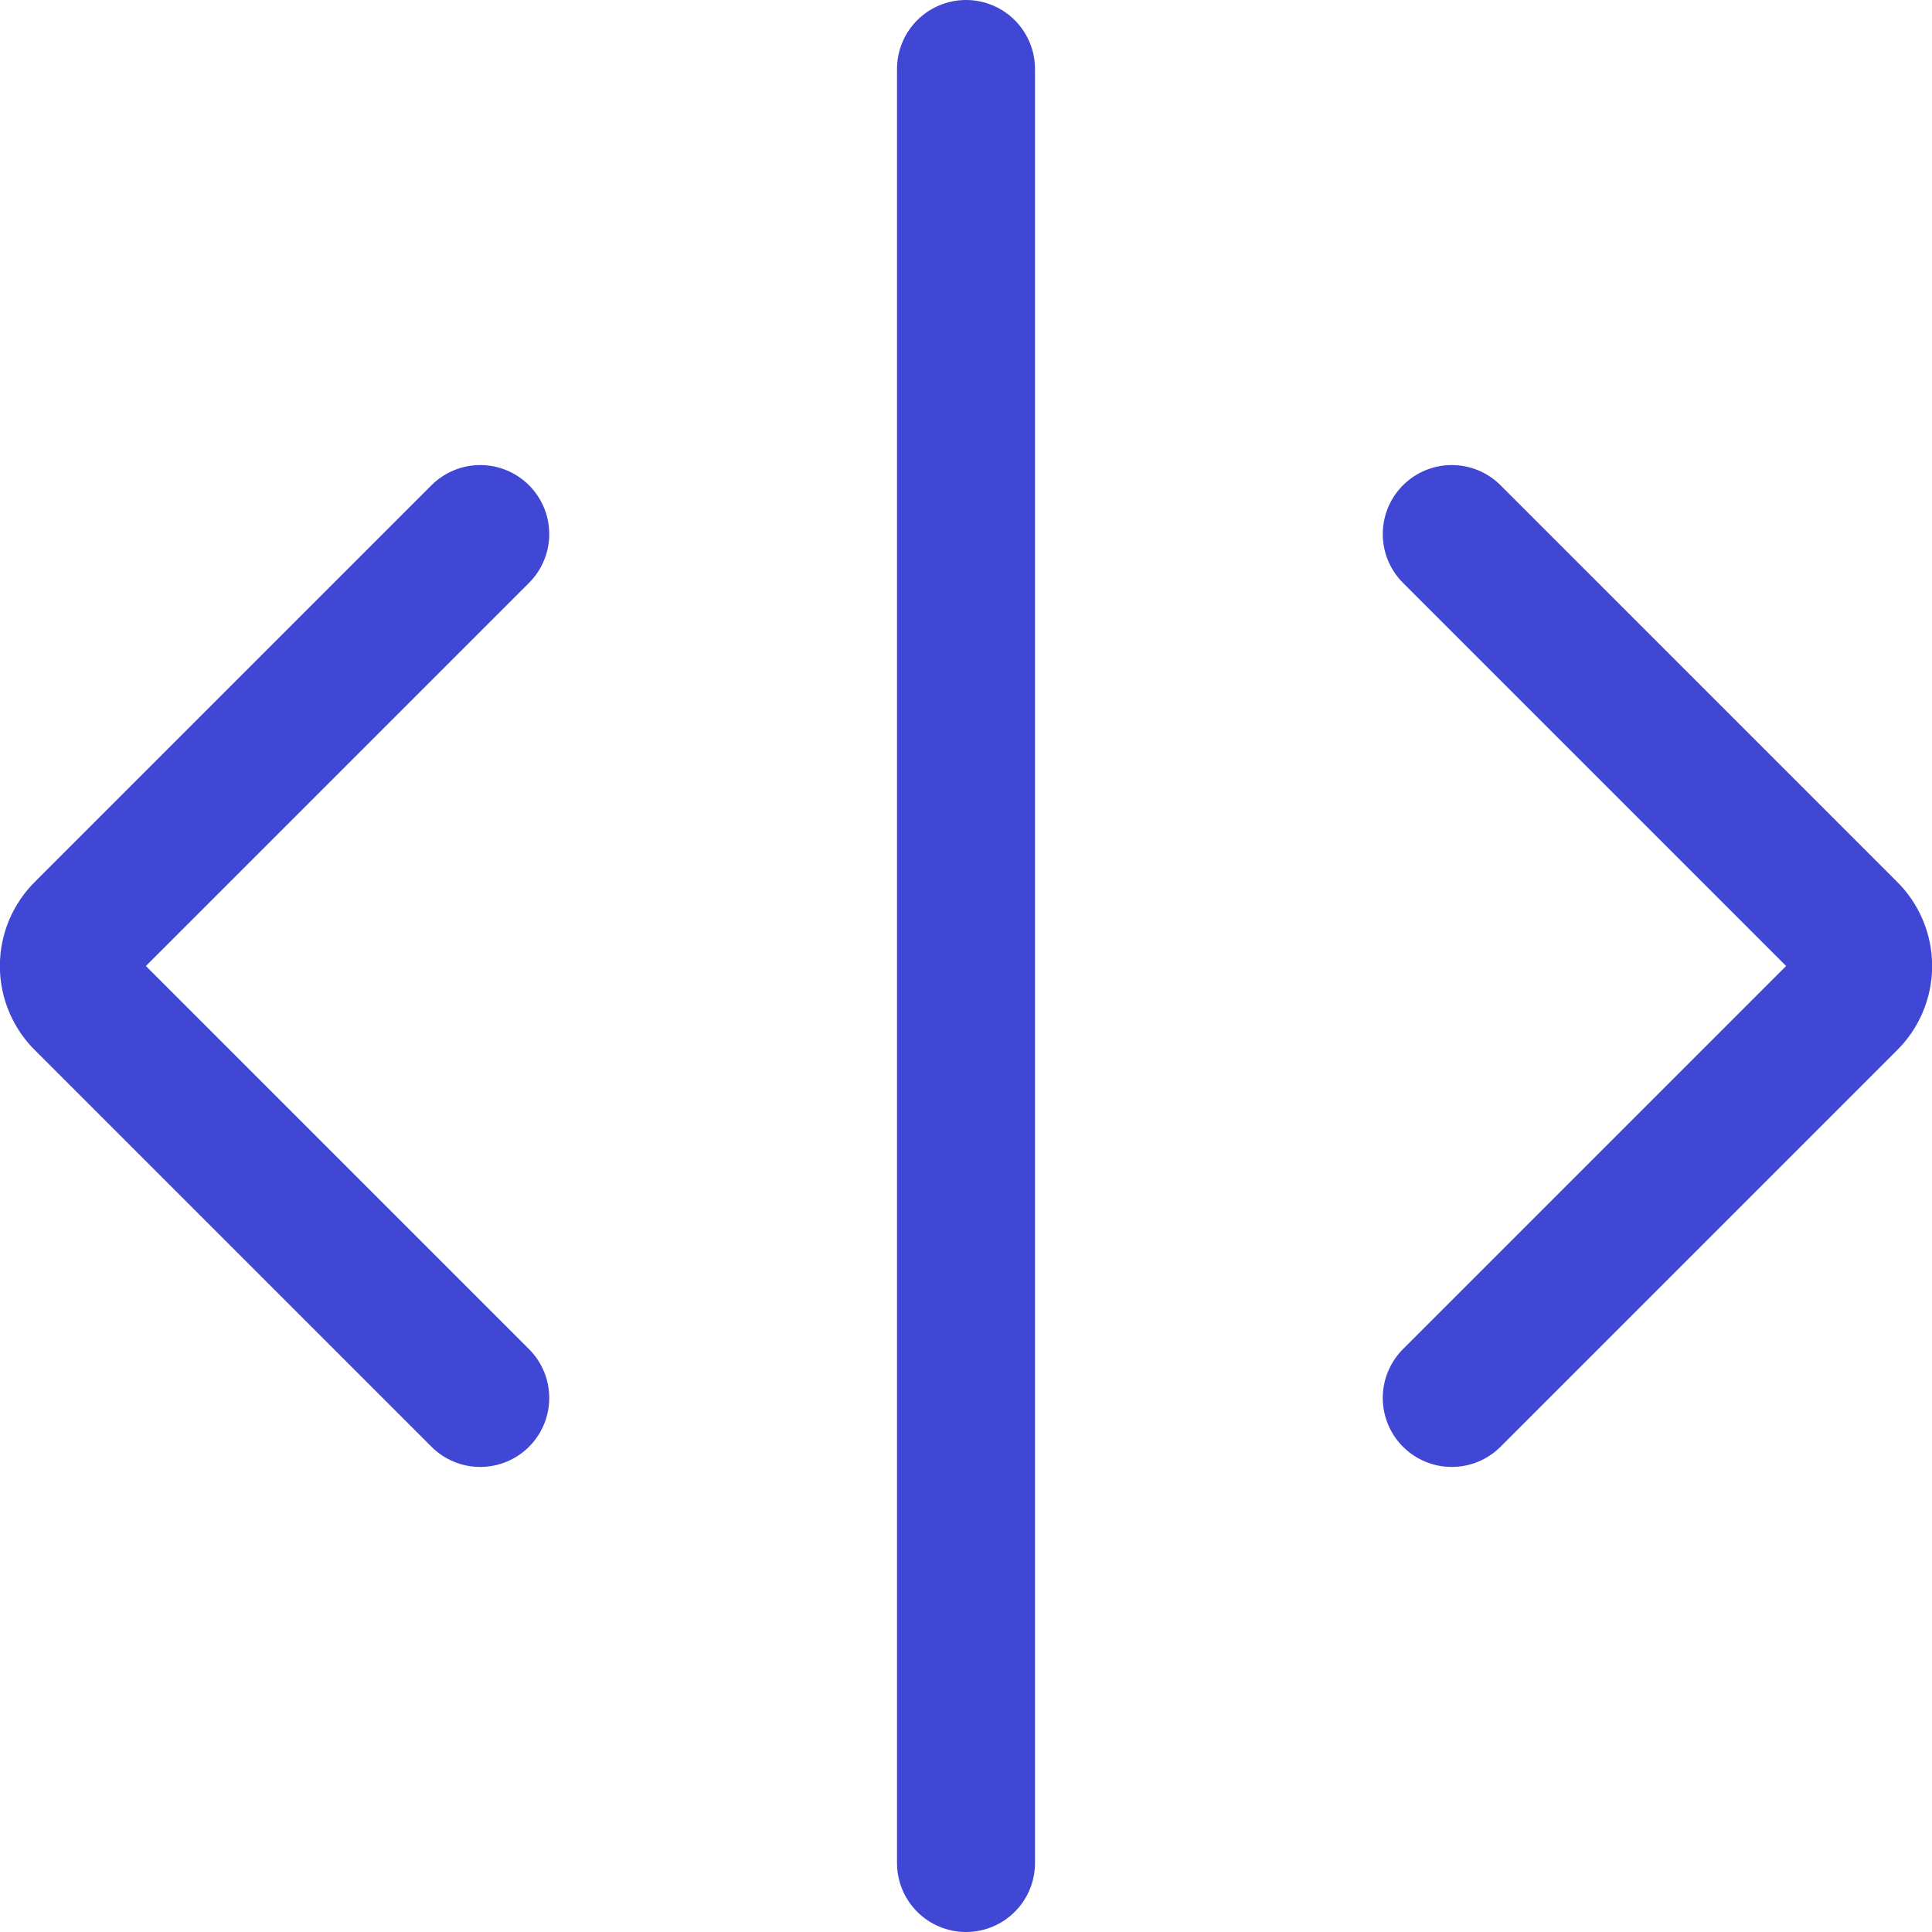
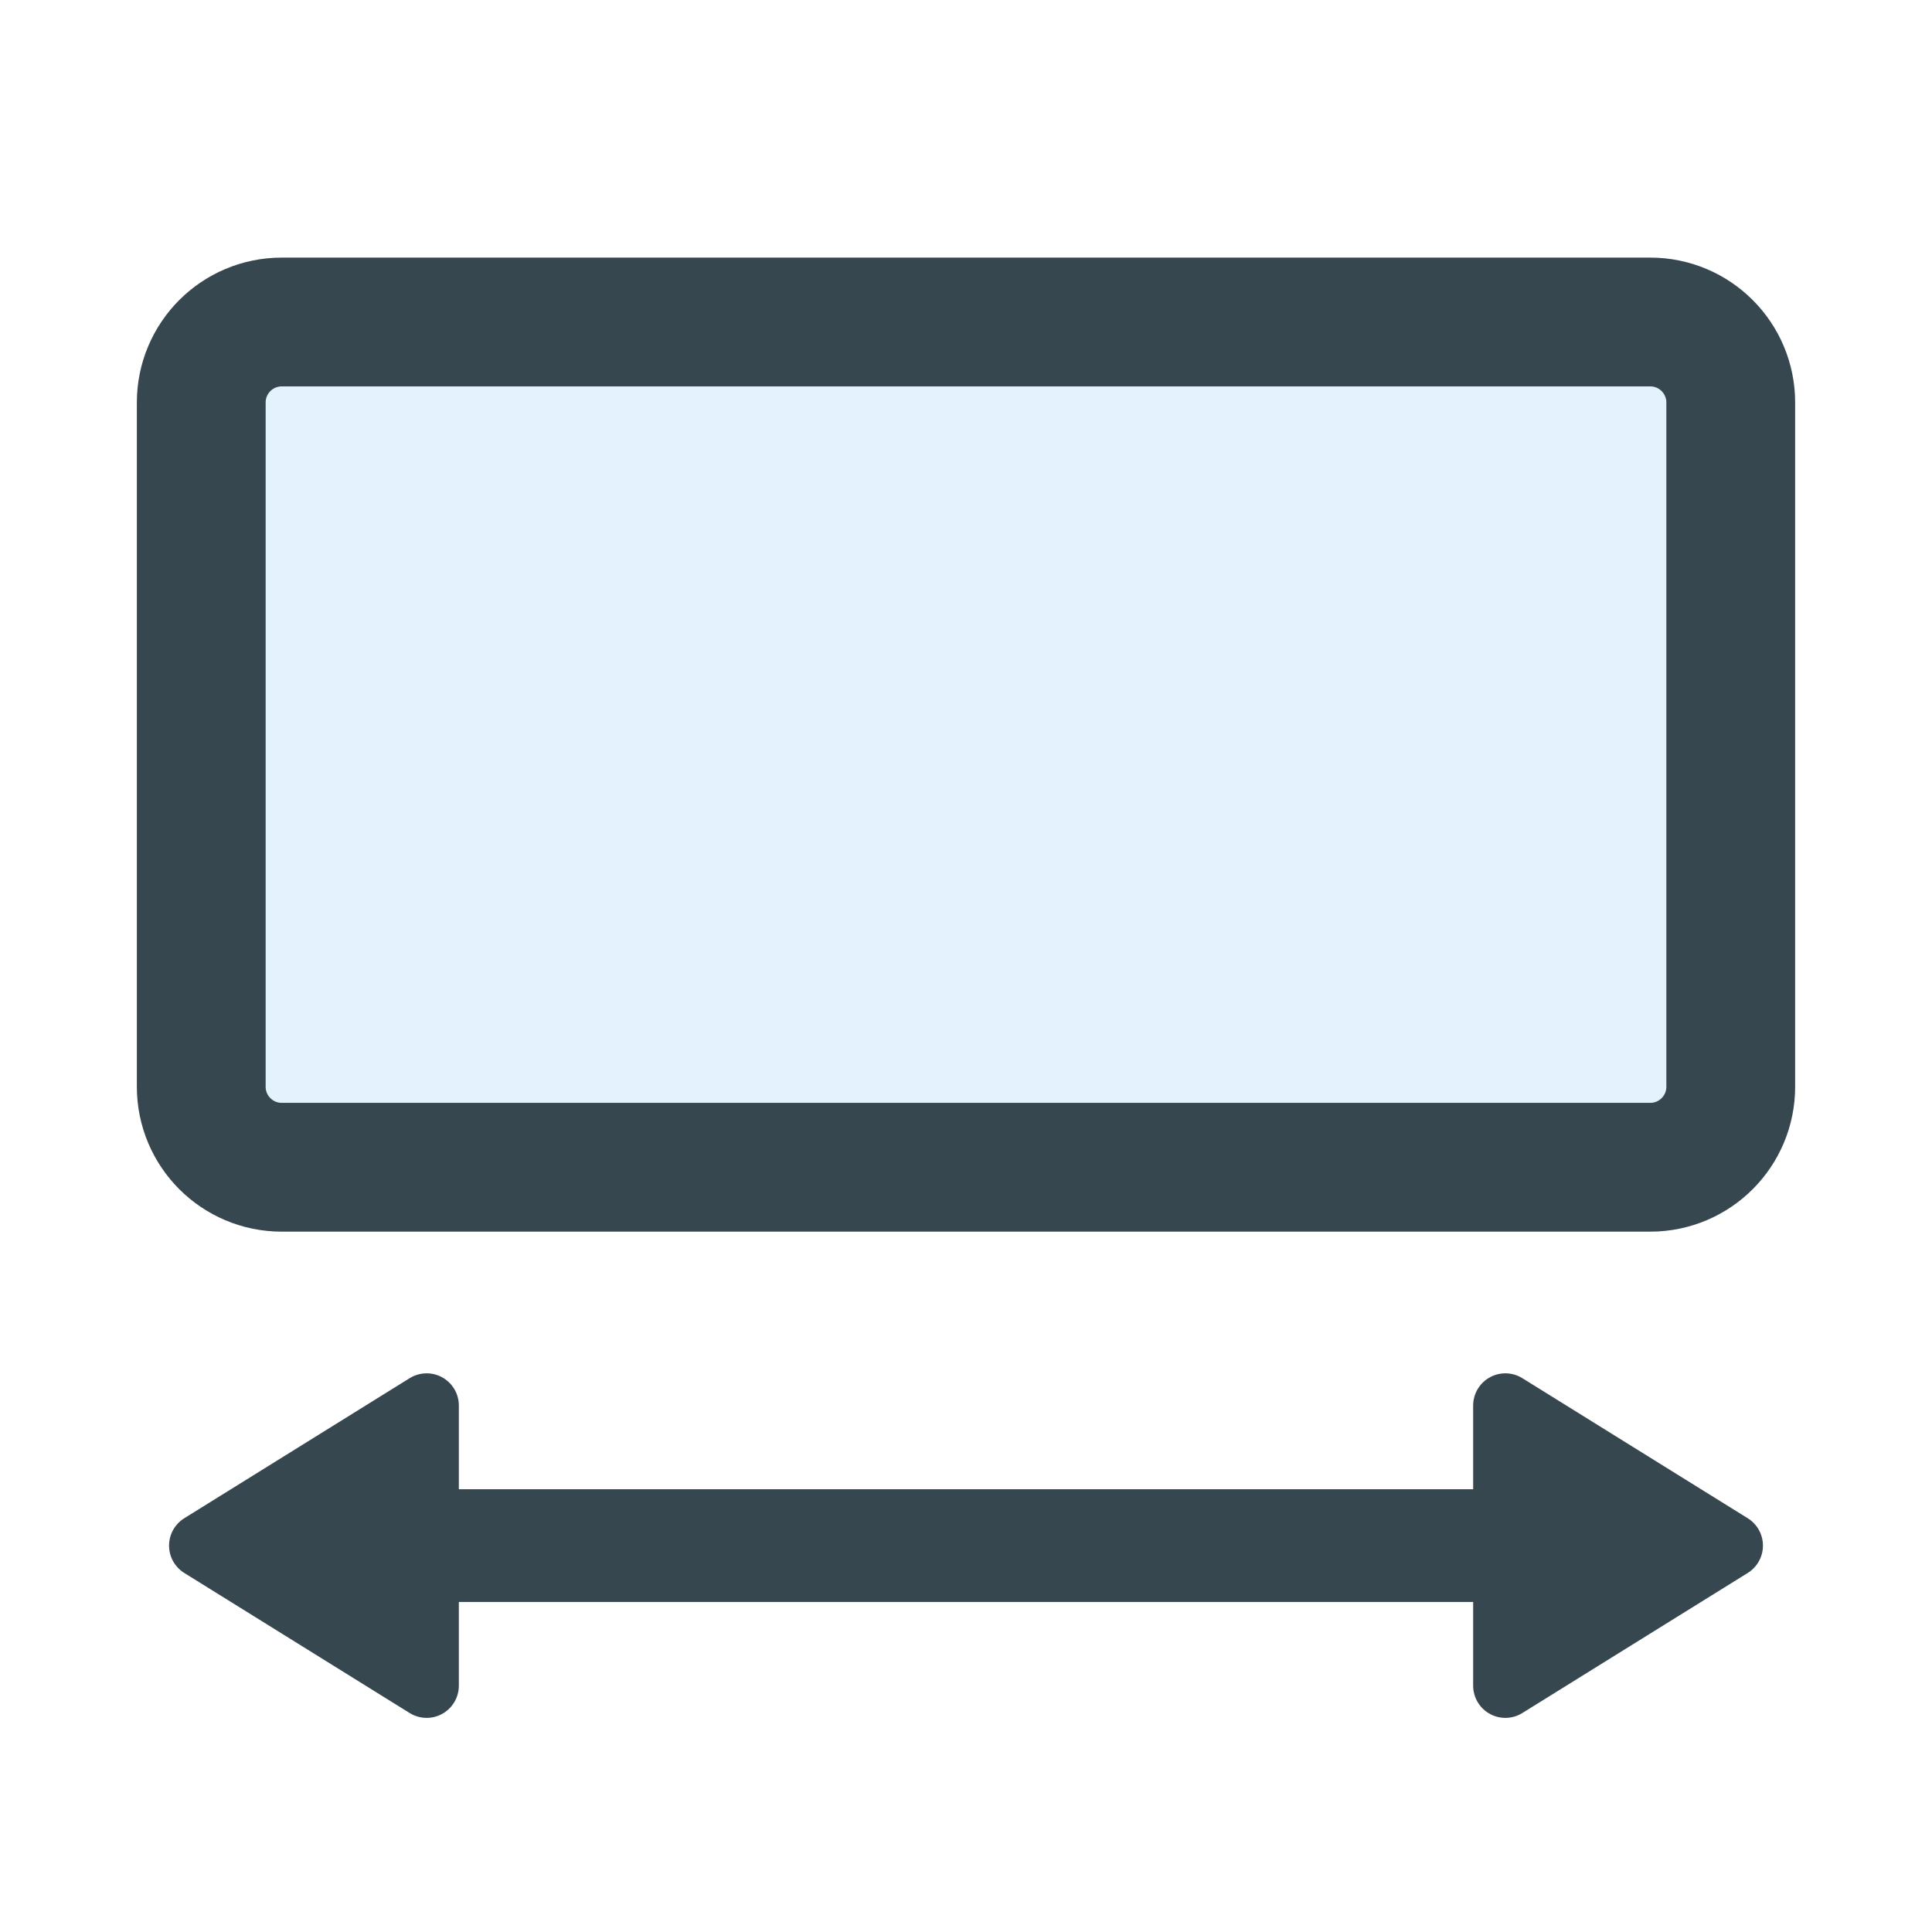
- <svg xmlns="http://www.w3.org/2000/svg" width="24" height="24" viewBox="0 0 14 14">
-   <path fill="none" stroke="#4147d5" stroke-linecap="round" stroke-linejoin="round" d="M3.48 3.87L.61 6.74a.36.36 0 0 0 0 .52l2.87 2.87m7.04-6.26l2.87 2.87a.36.36 0 0 1 0 .52l-2.87 2.87M7 13.5V.5" />
+ <svg xmlns="http://www.w3.org/2000/svg" width="24" height="24" viewBox="0 0 24 24">
+   <rect x="2.5" y="4" width="19" height="10.5" rx="1" fill="#E3F2FD" stroke="#37474F" stroke-width="1.6" />
+   <polyline points="4.8,19.2 19.2,19.2" fill="none" stroke="#37474F" stroke-width="1.4" stroke-linecap="round" stroke-linejoin="round" />
+   <polygon points="2.5,19.2 5.3,17.46 5.3,20.94" fill="#37474F" stroke="#37474F" stroke-width="0.8" stroke-linejoin="round" />
+   <polygon points="21.5,19.2 18.7,20.94 18.7,17.46" fill="#37474F" stroke="#37474F" stroke-width="0.8" stroke-linejoin="round" />
</svg>
